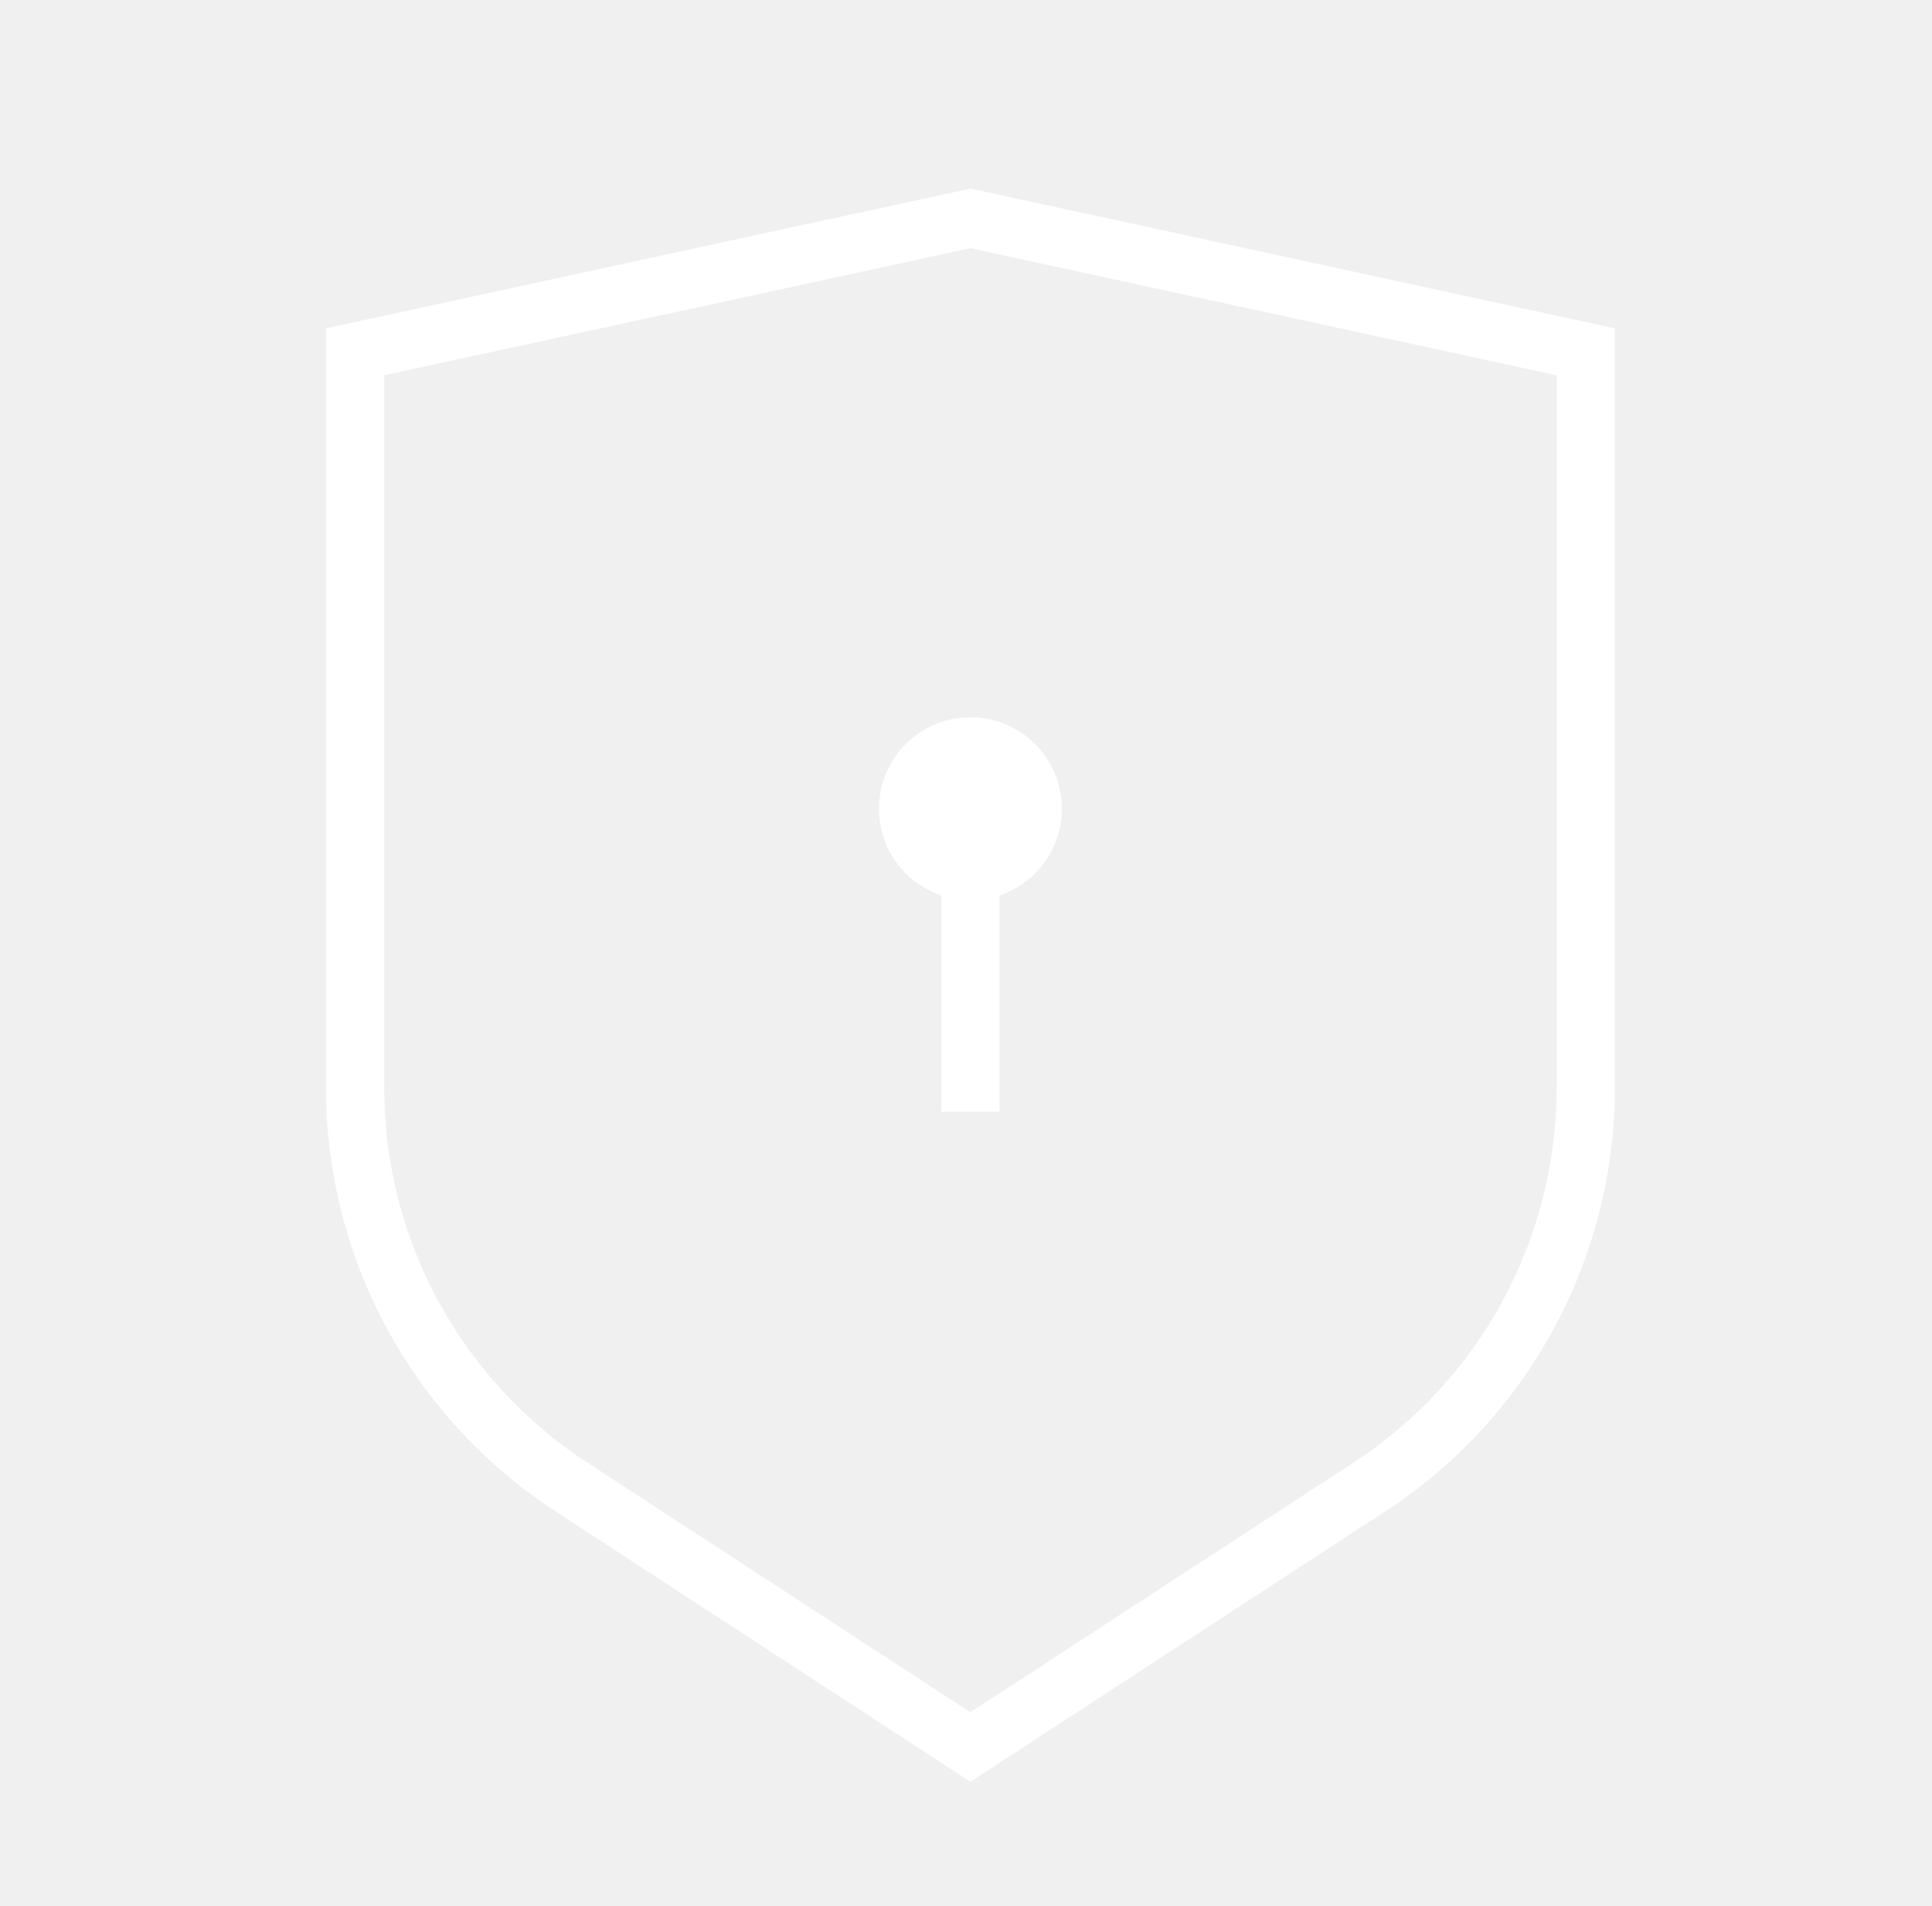
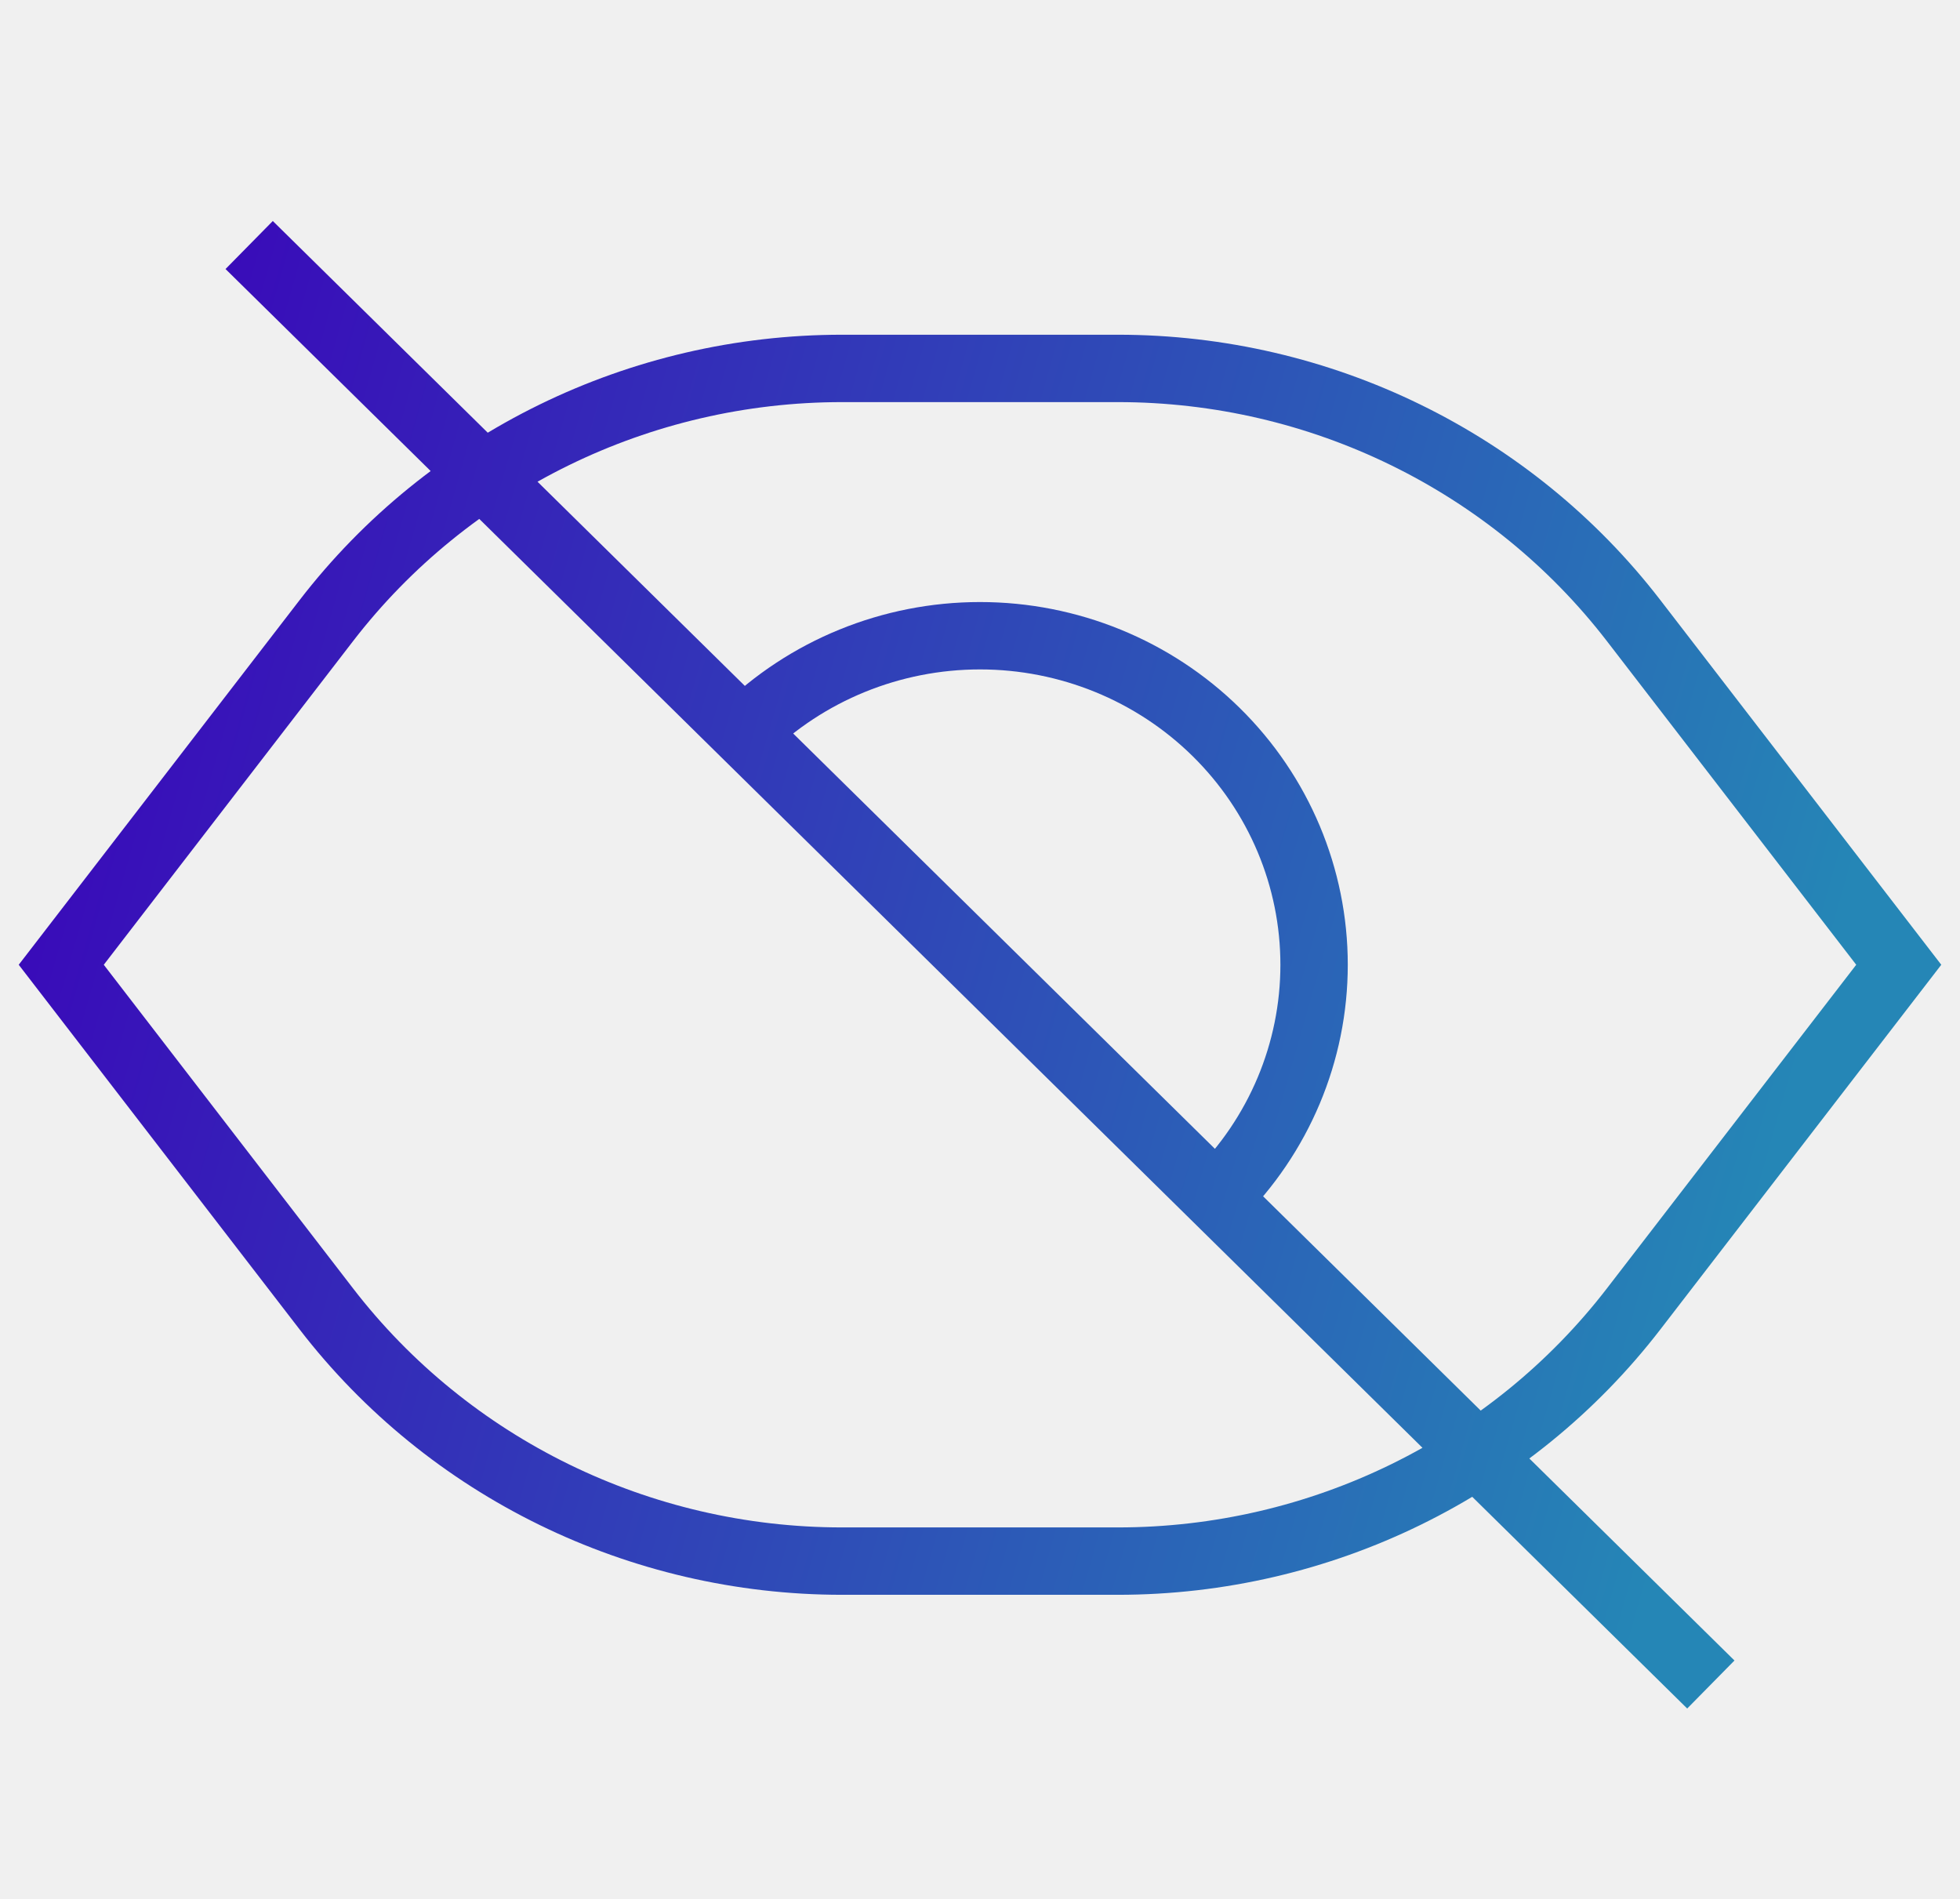
- <svg xmlns="http://www.w3.org/2000/svg" width="73" height="72" viewBox="0 0 73 72" fill="none">
-   <path d="M13.417 13.291L13.184 12.216L12.317 12.404V13.291H13.417ZM59.917 13.291H61.017V12.404L60.15 12.216L59.917 13.291ZM36.667 66L36.066 66.922L36.667 67.313L37.267 66.922L36.667 66ZM36.667 8.25L36.9 7.175L36.667 7.124L36.434 7.175L36.667 8.25ZM58.817 13.291V41.096H61.017V13.291H58.817ZM14.517 41.096V13.291H12.317V41.096H14.517ZM51.142 55.256L36.066 65.078L37.267 66.922L52.343 57.099L51.142 55.256ZM37.267 65.078L22.191 55.256L20.99 57.099L36.066 66.922L37.267 65.078ZM13.65 14.366L36.9 9.325L36.434 7.175L13.184 12.216L13.65 14.366ZM36.434 9.325L59.684 14.366L60.15 12.216L36.9 7.175L36.434 9.325ZM12.317 41.096C12.317 47.554 15.58 53.574 20.99 57.099L22.191 55.256C17.404 52.137 14.517 46.81 14.517 41.096H12.317ZM58.817 41.096C58.817 46.81 55.93 52.137 51.142 55.256L52.343 57.099C57.754 53.574 61.017 47.554 61.017 41.096H58.817Z" fill="white" />
-   <path d="M36.667 32.25L36.667 42" stroke="white" stroke-width="2.2" />
-   <rect x="36.667" y="25.666" width="6.911" height="6.911" rx="3.455" transform="rotate(45 36.6667 25.6665)" fill="white" />
+ <svg xmlns="http://www.w3.org/2000/svg" viewBox="0 0 64 62" fill="none">
+   <path d="M8.136 8L55.864 55M2 31.5L10.656 20.263C14.653 15.076 20.884 12.029 27.495 12.029H36.504C43.116 12.029 49.347 15.076 53.343 20.263L62 31.5L53.343 42.737C49.347 47.924 43.116 50.971 36.504 50.971H27.495C20.884 50.971 14.653 47.924 10.656 42.737L2 31.5ZM39.714 39.096C41.76 37.082 42.909 34.349 42.909 31.5C42.909 28.651 41.76 25.918 39.714 23.904C37.668 21.889 34.893 20.757 32 20.757C29.107 20.757 26.332 21.889 24.286 23.904L39.714 39.096Z" stroke="url(#paint0_linear_203_26487)" stroke-width="2.2" />
+   <defs>
+     <linearGradient id="paint0_linear_203_26487" x1="2" y1="8" x2="61.563" y2="25.043" gradientUnits="userSpaceOnUse">
+       <stop stop-color="#3B00B9" />
+       <stop offset="1" stop-color="#2586B6" />
+     </linearGradient>
+   </defs>
</svg>
